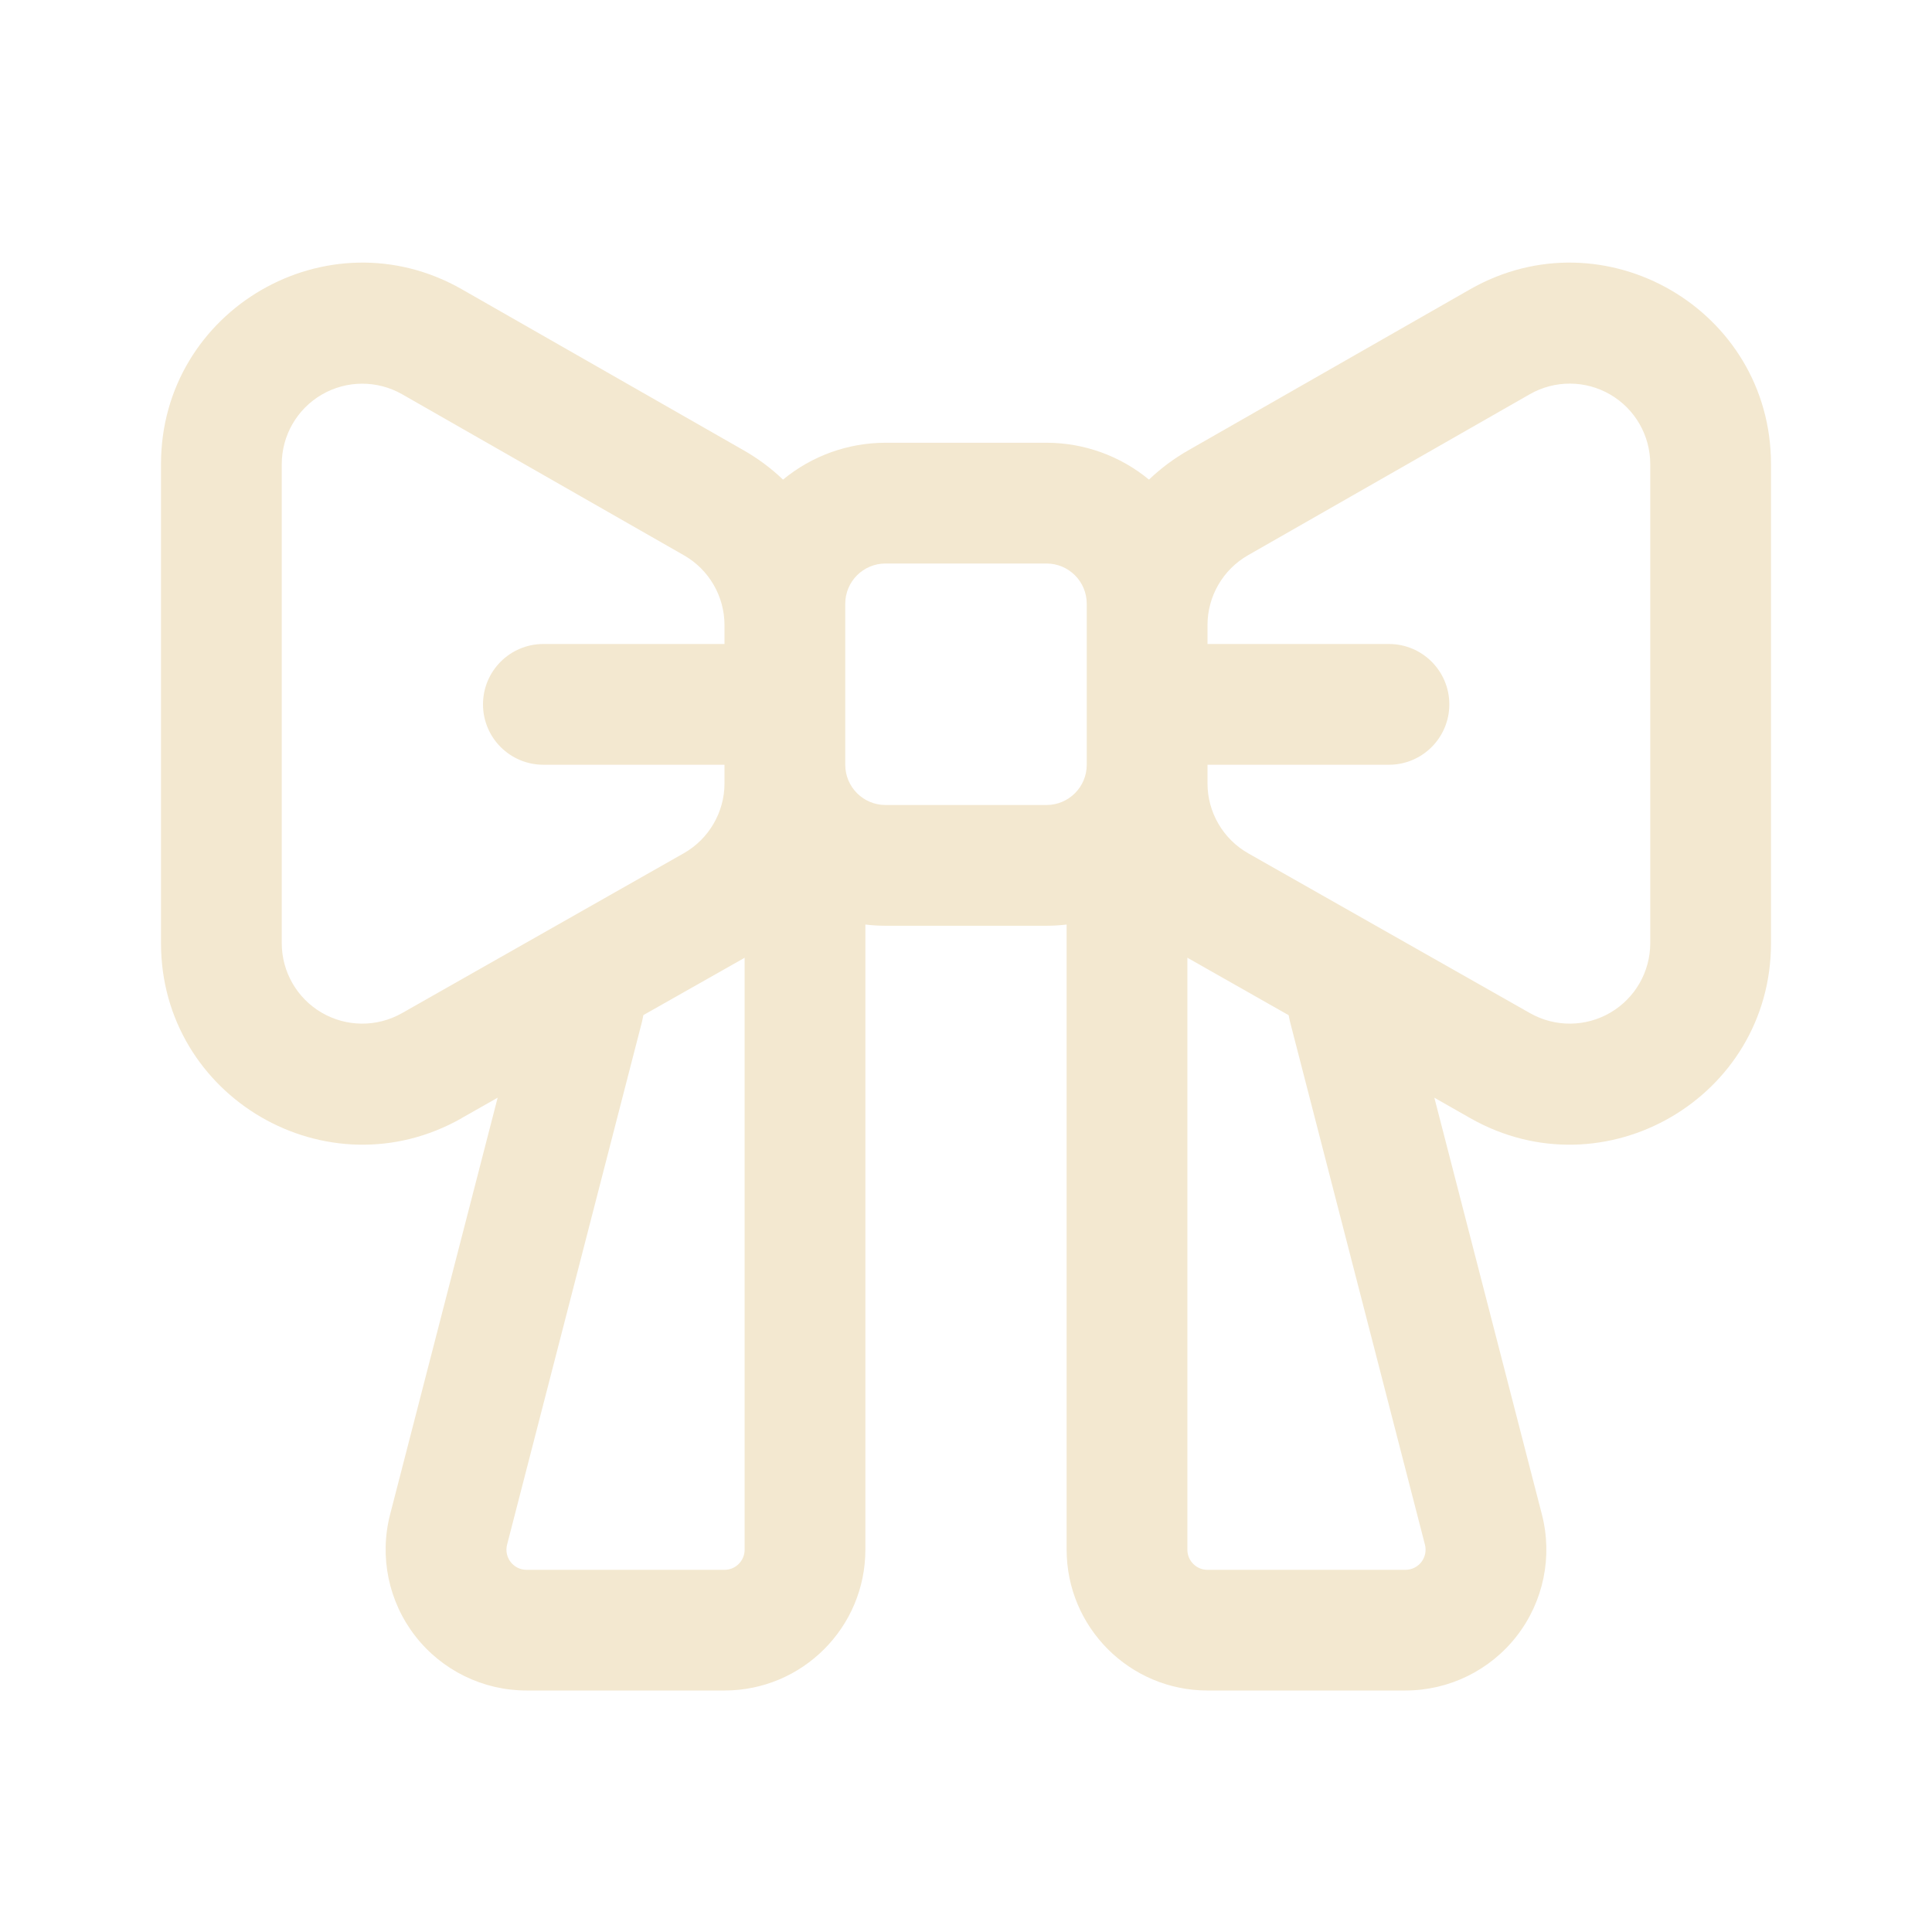
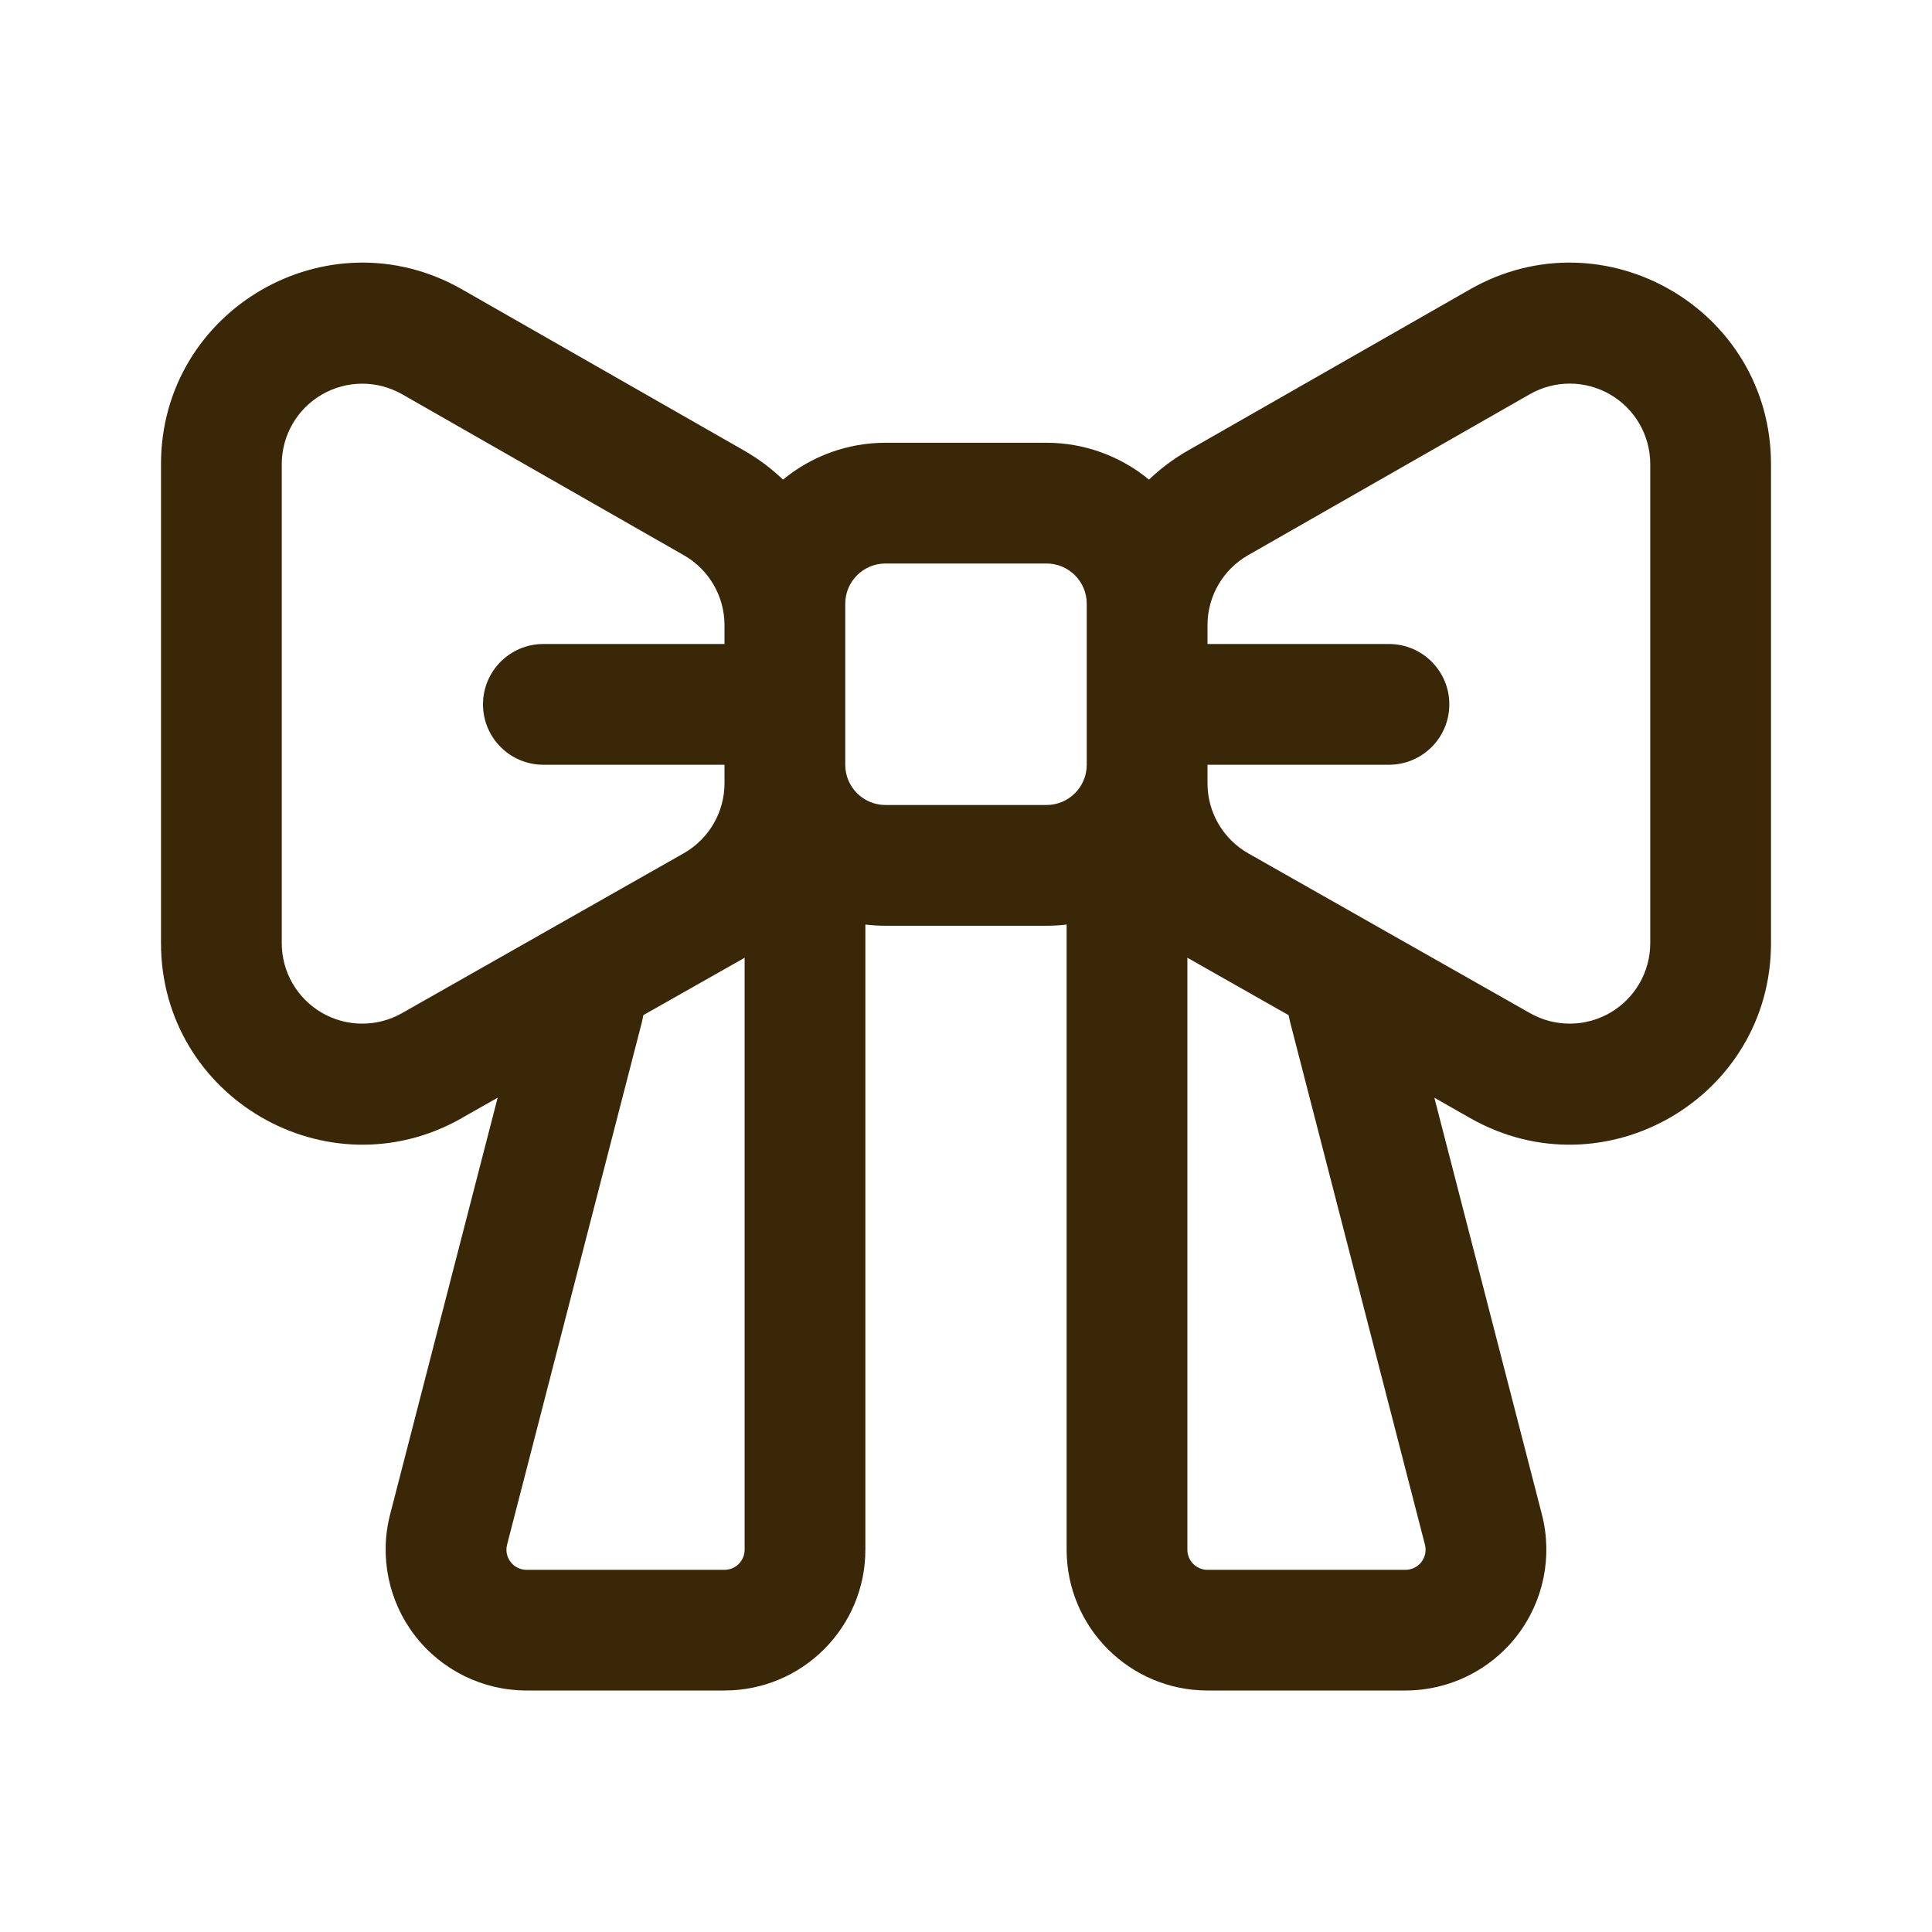
<svg xmlns="http://www.w3.org/2000/svg" width="128" height="128" viewBox="0 0 24 24">
-   <path fill="#f3e8d0" d="m5.734 13.89l.448-.254l-1.336 5.177A1.75 1.75 0 0 0 6.541 21H9a1.75 1.75 0 0 0 1.75-1.75v-7.765q.123.015.25.015h2q.127 0 .25-.015v7.765c0 .966.784 1.75 1.75 1.75h2.46a1.75 1.75 0 0 0 1.694-2.187l-1.336-5.177l.448.255c1.667.945 3.734-.259 3.734-2.175v-5.95c0-1.92-2.074-3.123-3.74-2.171l-3.5 2a2.5 2.5 0 0 0-.487.363A2 2 0 0 0 13 5.5h-2a2 2 0 0 0-1.273.458a2.5 2.5 0 0 0-.487-.363l-3.5-2C4.074 2.643 2 3.846 2 5.765v5.951c0 1.916 2.067 3.12 3.734 2.175M3.5 5.767a1 1 0 0 1 1.496-.869l3.5 2A1 1 0 0 1 9 7.766V8H6.75a.75.75 0 0 0 0 1.5H9v.23a1 1 0 0 1-.507.87l-3.5 1.986a1 1 0 0 1-1.493-.87zm5.734 6.14l.016-.01v7.354a.25.25 0 0 1-.25.25H6.54a.25.25 0 0 1-.241-.312l1.677-6.5l.016-.079zm6.774.704l.016.077l1.677 6.5a.25.25 0 0 1-.242.313H15a.25.25 0 0 1-.25-.25v-7.354l.017.01zM10.5 9.5v-2A.5.5 0 0 1 11 7h2a.5.5 0 0 1 .5.5v2a.5.5 0 0 1-.5.5h-2a.5.5 0 0 1-.5-.5m4.5 0h2.254a.75.75 0 0 0 0-1.5H15v-.234a1 1 0 0 1 .504-.869l3.5-2a1 1 0 0 1 1.496.869v5.95a1 1 0 0 1-1.493.87l-3.5-1.985A1 1 0 0 1 15 9.73z" />
+   <path fill="#3A2708" d="m5.734 13.89l.448-.254l-1.336 5.177A1.75 1.75 0 0 0 6.541 21H9a1.75 1.75 0 0 0 1.75-1.75v-7.765q.123.015.25.015h2q.127 0 .25-.015v7.765c0 .966.784 1.75 1.75 1.75h2.46a1.75 1.75 0 0 0 1.694-2.187l-1.336-5.177l.448.255c1.667.945 3.734-.259 3.734-2.175v-5.95c0-1.92-2.074-3.123-3.74-2.171l-3.5 2a2.5 2.5 0 0 0-.487.363A2 2 0 0 0 13 5.5h-2a2 2 0 0 0-1.273.458a2.5 2.5 0 0 0-.487-.363l-3.5-2C4.074 2.643 2 3.846 2 5.765v5.951c0 1.916 2.067 3.12 3.734 2.175M3.5 5.767a1 1 0 0 1 1.496-.869l3.5 2A1 1 0 0 1 9 7.766V8H6.75a.75.75 0 0 0 0 1.5H9v.23a1 1 0 0 1-.507.87l-3.5 1.986a1 1 0 0 1-1.493-.87zm5.734 6.14l.016-.01v7.354a.25.25 0 0 1-.25.25H6.54a.25.25 0 0 1-.241-.312l1.677-6.5l.016-.079zm6.774.704l.016.077l1.677 6.5a.25.25 0 0 1-.242.313H15a.25.25 0 0 1-.25-.25v-7.354l.017.01zM10.5 9.5v-2A.5.5 0 0 1 11 7h2a.5.5 0 0 1 .5.5v2a.5.5 0 0 1-.5.5h-2a.5.5 0 0 1-.5-.5m4.5 0h2.254a.75.75 0 0 0 0-1.5H15v-.234a1 1 0 0 1 .504-.869l3.5-2a1 1 0 0 1 1.496.869v5.95a1 1 0 0 1-1.493.87l-3.5-1.985A1 1 0 0 1 15 9.73z" />
</svg>
